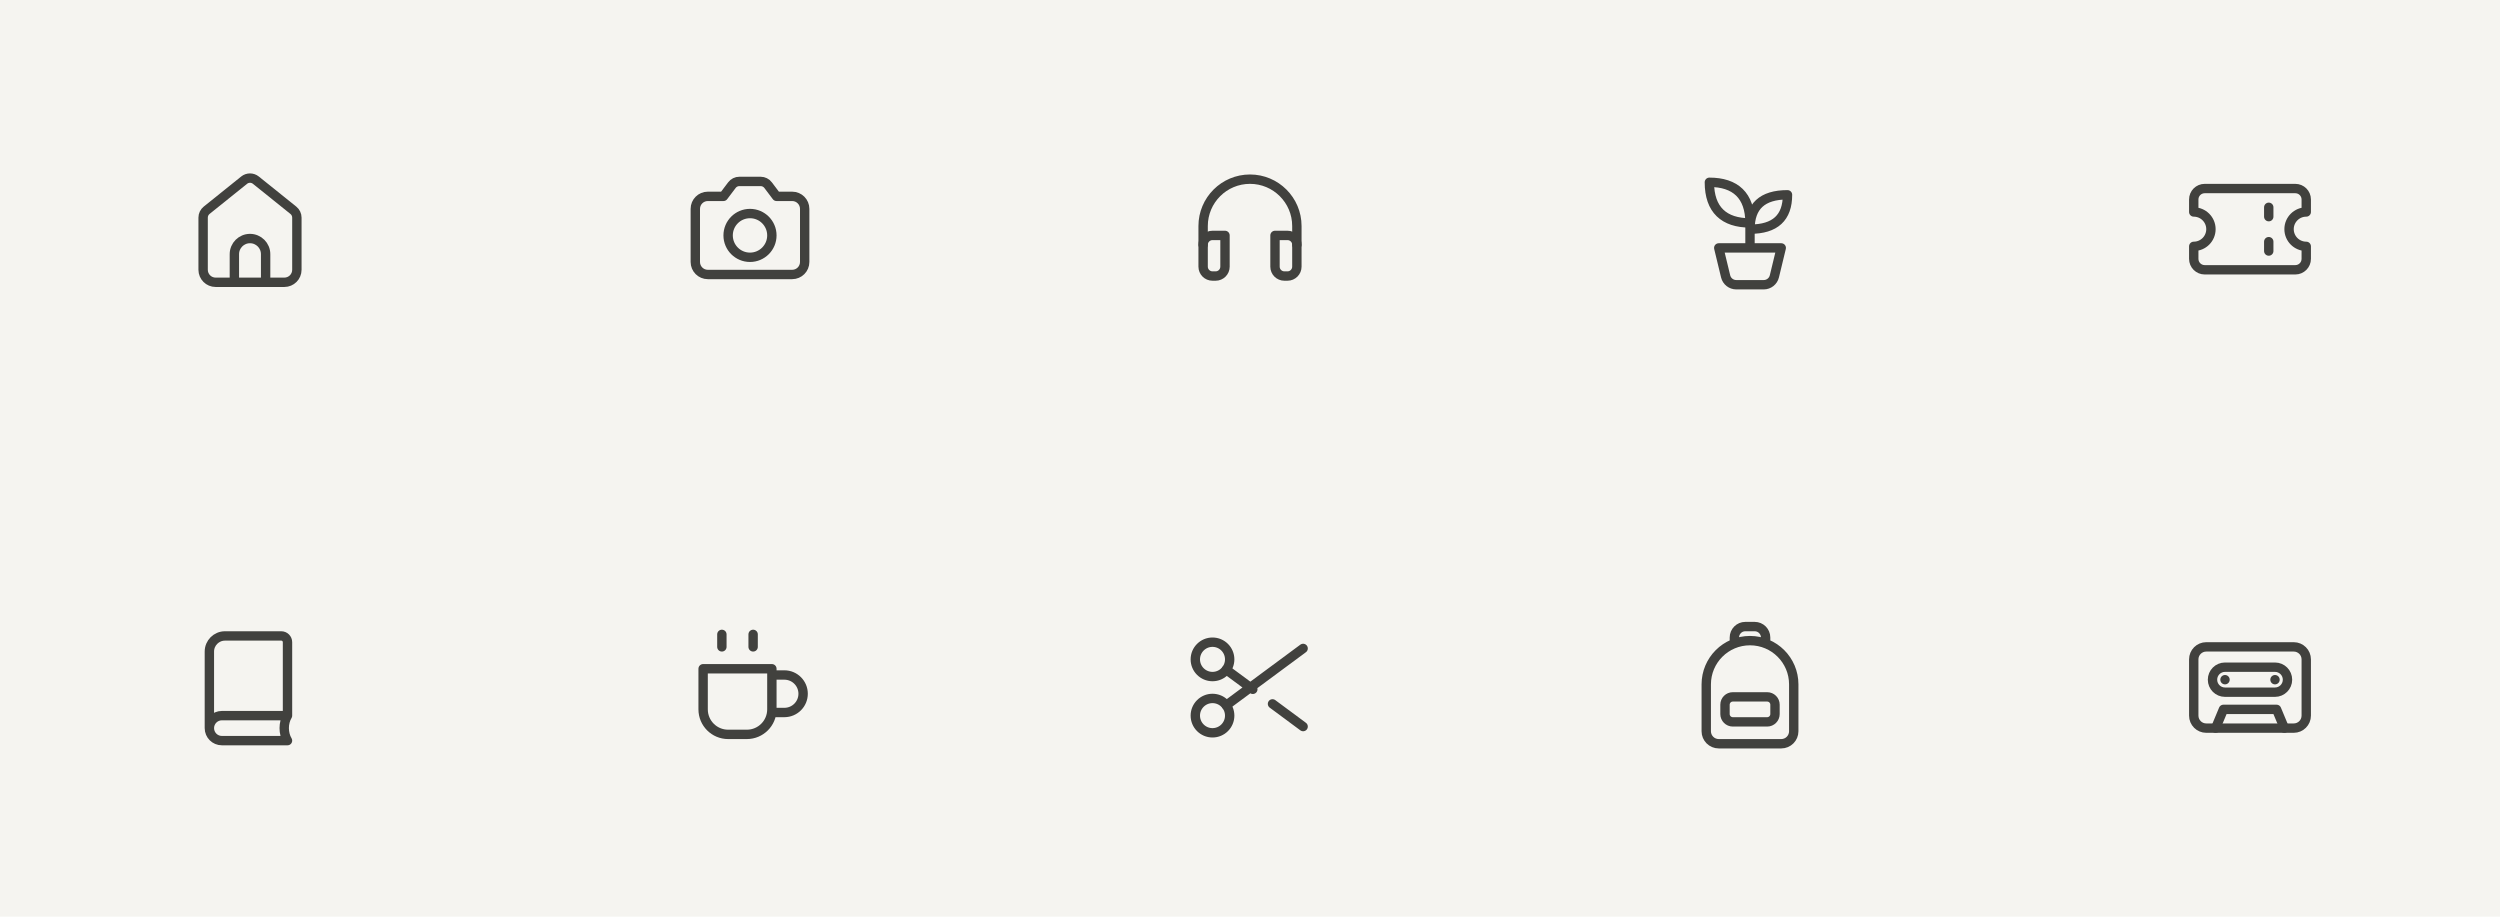
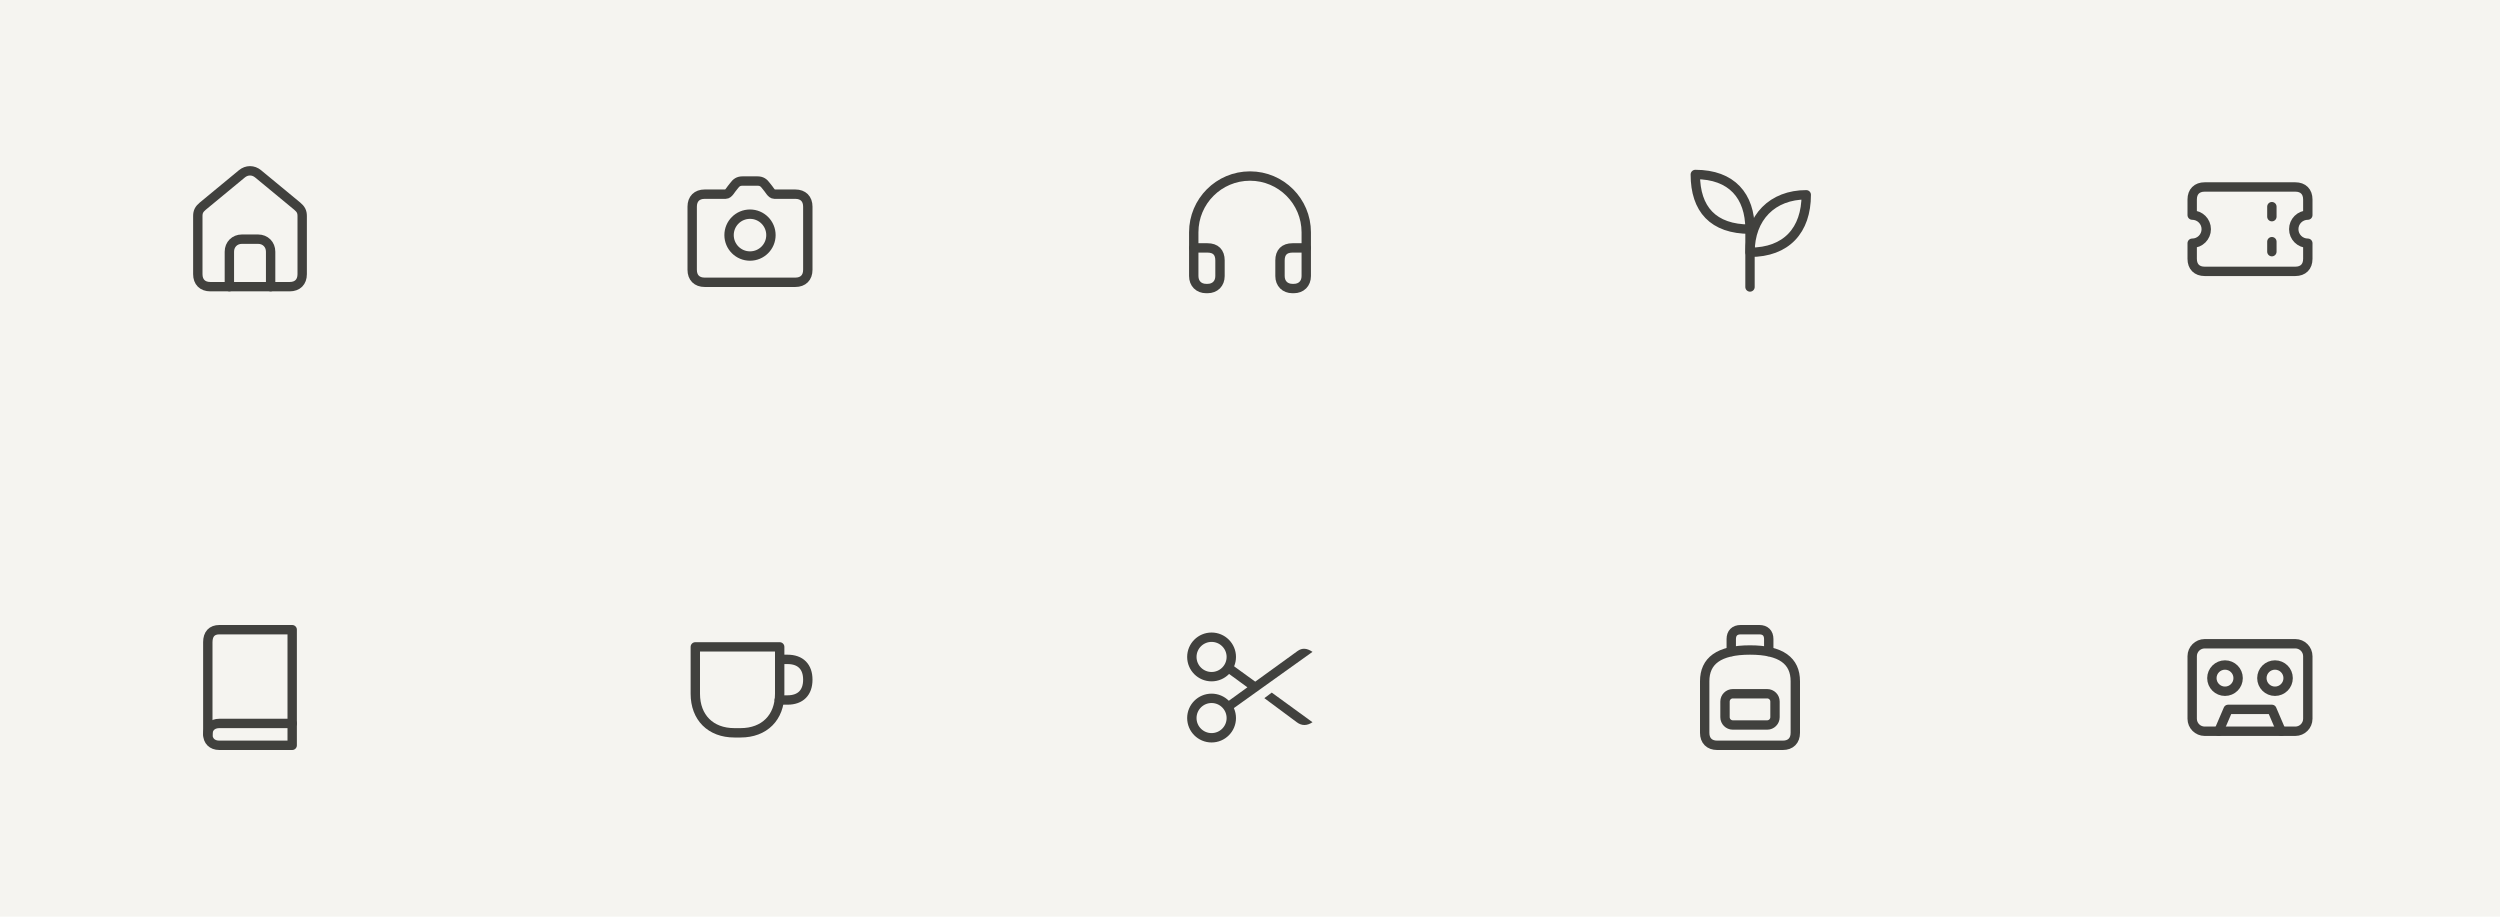
<svg xmlns="http://www.w3.org/2000/svg" width="1200" height="440" viewBox="0 0 1200 440">
  <rect width="1200" height="440" fill="#F5F4F0" />
  <svg x="84" y="74" width="72" height="72" viewBox="0 0 24 24" fill="none" stroke="#41413E" stroke-width="1.5" stroke-linecap="round" stroke-linejoin="round" aria-hidden="true" focusable="false">
-     <path d="M6.5 20.5h11a2 2 0 0 0 2-2v-8.35a1.5 1.5 0 0 0-.56-1.17l-6-4.82a1.5 1.5 0 0 0-1.88 0l-6 4.82a1.5 1.5 0 0 0-.56 1.17v8.35a2 2 0 0 0 2 2Z" />
-     <path d="M9.5 20.5V16a2.5 2.5 0 0 1 5 0v4.5" />
+     <path d="M3.65 19.2V9.9c0-.7.22-1.1.79-1.58l6.26-5.17c.78-.65 1.82-.65 2.6 0l6.26 5.17c.57.48.79.88.79 1.58v9.3c0 1.25-.75 2-2 2H5.65c-1.25 0-2-.75-2-2Z" />
+     <path d="M8.7 21.2v-5.6c0-1.15.85-2 2-2h2.6c1.15 0 2 .85 2 2v5.6" />
  </svg>
  <svg x="324" y="74" width="72" height="72" viewBox="0 0 24 24" fill="none" stroke="#41413E" stroke-width="1.5" stroke-linecap="round" stroke-linejoin="round" aria-hidden="true" focusable="false">
-     <path d="M7.75 6.75 9.1 4.96a1.5 1.5 0 0 1 1.2-.6h3.4a1.5 1.5 0 0 1 1.2.6l1.35 1.79h2.5a2 2 0 0 1 2 2v8.5a2 2 0 0 1-2 2H5.25a2 2 0 0 1-2-2v-8.5a2 2 0 0 1 2-2h2.5Z" />
-     <circle cx="12" cy="13" r="3.5" />
+     <path d="M4.75 6.4H8.1c.5 0 .8-.75 1.3-1.3c.4-.55.75-.8 1.4-.8h2.4c.65 0 1 .25 1.4.8c.5.55.8 1.3 1.3 1.3h3.35c1.25 0 2 .75 2 2v10.1c0 1.25-.75 2-2 2H4.75c-1.25 0-2-.75-2-2V8.4c0-1.25.75-2 2-2Z" />
+     <circle cx="12" cy="12.95" r="3.35" />
  </svg>
  <svg x="564" y="74" width="72" height="72" viewBox="0 0 24 24" fill="none" stroke="#41413E" stroke-width="1.5" stroke-linecap="round" stroke-linejoin="round" aria-hidden="true" focusable="false">
-     <path d="M4.5 14.5v-3a7.5 7.5 0 0 1 15 0v3" />
-     <path d="M8 13H6a1.5 1.5 0 0 0-1.5 1.5V18A1.5 1.5 0 0 0 6 19.5h.5A1.5 1.5 0 0 0 8 18v-5ZM16 13h2a1.5 1.5 0 0 1 1.5 1.5V18a1.5 1.5 0 0 1-1.5 1.5h-.5A1.5 1.5 0 0 1 16 18v-5Z" />
+     <path d="M3 15v-2.5a9 9 0 0 1 18 0V15" />
+     <path d="M3 15h2.2c1.3 0 2 .7 2 2v2.5c0 1.2-.8 2-2 2H5c-1.2 0-2-.8-2-2V15Zm18 0h-2.2c-1.3 0-2 .7-2 2v2.5c0 1.2.8 2 2 2h.2c1.2 0 2-.8 2-2V15Z" />
  </svg>
  <svg x="804" y="74" width="72" height="72" viewBox="0 0 24 24" fill="none" stroke="#41413E" stroke-width="1.5" stroke-linecap="round" stroke-linejoin="round" aria-hidden="true" focusable="false">
-     <path d="M7 15h10l-1.1 4.55a1.75 1.75 0 0 1-1.7 1.34H9.8a1.75 1.75 0 0 1-1.7-1.34L7 15ZM12 15v-4M12 11c-4.15 0-6.5-2.1-6.5-6.5 4.15 0 6.5 2.1 6.5 6.5ZM12 12c0-3.65 1.95-5.5 6-5.5 0 3.65-1.95 5.5-6 5.5Z" />
+     <path d="M12 12C6.1 12 3.25 8.8 3.25 3.25 9.1 3.25 12 6.7 12 12Zm0 3.7c0-5.6 3.6-9.2 9-9.2 0 5.7-3.2 9.2-9 9.2Z" />
+     <path d="M12 12v9.25" />
  </svg>
  <svg x="1044" y="74" width="72" height="72" viewBox="0 0 24 24" fill="none" stroke="#41413E" stroke-width="1.5" stroke-linecap="round" stroke-linejoin="round" aria-hidden="true" focusable="false">
-     <path d="M4.75 5.5h14.5A1.75 1.75 0 0 1 21 7.25v2a2.75 2.75 0 0 0 0 5.5v2A1.75 1.75 0 0 1 19.25 18.5H4.75A1.75 1.75 0 0 1 3 16.75v-2a2.75 2.75 0 0 0 0-5.5v-2A1.75 1.75 0 0 1 4.75 5.5ZM15 8.5v1.5m0 4v1.5" />
+     <path d="M4.75 5.25h14.5c1.25 0 2 .75 2 2v2.5a2.25 2.25 0 0 0 0 4.5v2.5c0 1.25-.75 2-2 2H4.75c-1.25 0-2-.75-2-2v-2.5a2.25 2.25 0 0 0 0-4.5v-2.5c0-1.25.75-2 2-2Z" />
+     <path d="M15.5 8.4V10m0 4v1.6" />
  </svg>
  <svg x="84" y="294" width="72" height="72" viewBox="0 0 24 24" fill="none" stroke="#41413E" stroke-width="1.5" stroke-linecap="round" stroke-linejoin="round" aria-hidden="true" focusable="false">
-     <path d="M18 16.5V4.75a1 1 0 0 0-1-1H8a2.5 2.5 0 0 0-2.5 2.5V18.5M18 16.5H7.5a2 2 0 0 0 0 4H18M18 16.5c-.7 1.15-.7 2.85 0 4" />
+     <path d="M7.1 21.25h11.65V2.75H7.1c-1.2 0-1.85.7-1.85 2V19.5c0 1 .65 1.75 1.85 1.75Z" />
+     <path d="M5.25 19.5c0-1 .65-1.75 1.85-1.75h11.65" />
  </svg>
  <svg x="324" y="294" width="72" height="72" viewBox="0 0 24 24" fill="none" stroke="#41413E" stroke-width="1.5" stroke-linecap="round" stroke-linejoin="round" aria-hidden="true" focusable="false">
-     <path d="M4.5 9h11v6.5a4 4 0 0 1-4 4h-3a4 4 0 0 1-4-4V9ZM15.5 10h2a3 3 0 0 1 0 6h-2M7.5 3.5v2m5-2v2" />
+     <path d="M3.25 5.5h13.5V13c0 3.8-2.45 6.25-6.25 6.25h-1c-3.8 0-6.25-2.45-6.25-6.25V5.5Z" />
+     <path d="M16.75 7.5H18c2.1 0 3.25 1.2 3.25 3.25S20.1 14 18 14h-1.31" />
  </svg>
  <svg x="564" y="294" width="72" height="72" viewBox="0 0 24 24" fill="none" stroke="#41413E" stroke-width="1.5" stroke-linecap="round" stroke-linejoin="round" aria-hidden="true" focusable="false">
-     <circle cx="6" cy="7.5" r="2.75" />
-     <circle cx="6" cy="16.5" r="2.75" />
-     <path d="m8.2 14.85 12.3-9.1M8.2 9.15l4.25 3.14m3.15 2.33 4.9 3.63" />
+     <circle cx="5.852" cy="7.111" r="3.156" />
+     <circle cx="5.852" cy="16.889" r="3.156" />
+     <path fill="#41413E" stroke="none" d="M8.370 14.296L19.630 6.148C20.370 5.630 21.111 5.704 22.000 6.296L9.259 15.407Z M8.815 8.148L12.963 11.156 11.926 12.222 8.074 9.407Z M15.481 12.815L22.000 17.556Q20.667 18.444 19.481 17.556L14.296 13.704Z" />
  </svg>
  <svg x="804" y="294" width="72" height="72" viewBox="0 0 24 24" fill="none" stroke="#41413E" stroke-width="1.5" stroke-linecap="round" stroke-linejoin="round" aria-hidden="true" focusable="false">
-     <path d="M9.5 4.65V4a1.75 1.75 0 0 1 1.75-1.75h1.5A1.75 1.75 0 0 1 14.5 4v.65M5 11.5a7 7 0 0 1 14 0V19a2 2 0 0 1-2 2H7a2 2 0 0 1-2-2v-7.5Z" />
-     <rect x="8" y="13.5" width="8" height="4" rx="1.25" />
+     <path d="M9 6.25v-2c0-.95.55-1.5 1.5-1.5h3c.95 0 1.5.55 1.5 1.5v2" />
+     <path d="M4.75 11c0-3.25 2.25-5 7.25-5s7.25 1.75 7.25 5v8.25c0 1.25-.75 2-2 2H6.75c-1.25 0-2-.75-2-2V11Z" />
+     <rect x="8" y="13" width="8" height="5" rx="1.25" />
  </svg>
  <svg x="1044" y="294" width="72" height="72" viewBox="0 0 24 24" fill="none" stroke="#41413E" stroke-width="1.5" stroke-linecap="round" stroke-linejoin="round" aria-hidden="true" focusable="false">
-     <rect x="3" y="5.5" width="18" height="13" rx="2" />
-     <path d="M8 8.75h8a2 2 0 0 1 0 4H8a2 2 0 0 1 0-4ZM6.5 18.5l1.25-3h8.5l1.25 3" />
-     <path d="M8 10.75h0m8 0h0" />
+     <rect x="2.75" y="5" width="18.5" height="14" rx="2" />
+     <circle cx="8" cy="10.5" r="2.1" />
+     <circle cx="16" cy="10.5" r="2.1" />
+     <path d="m7 19 1.5-3.5h7L17 19" />
  </svg>
</svg>
